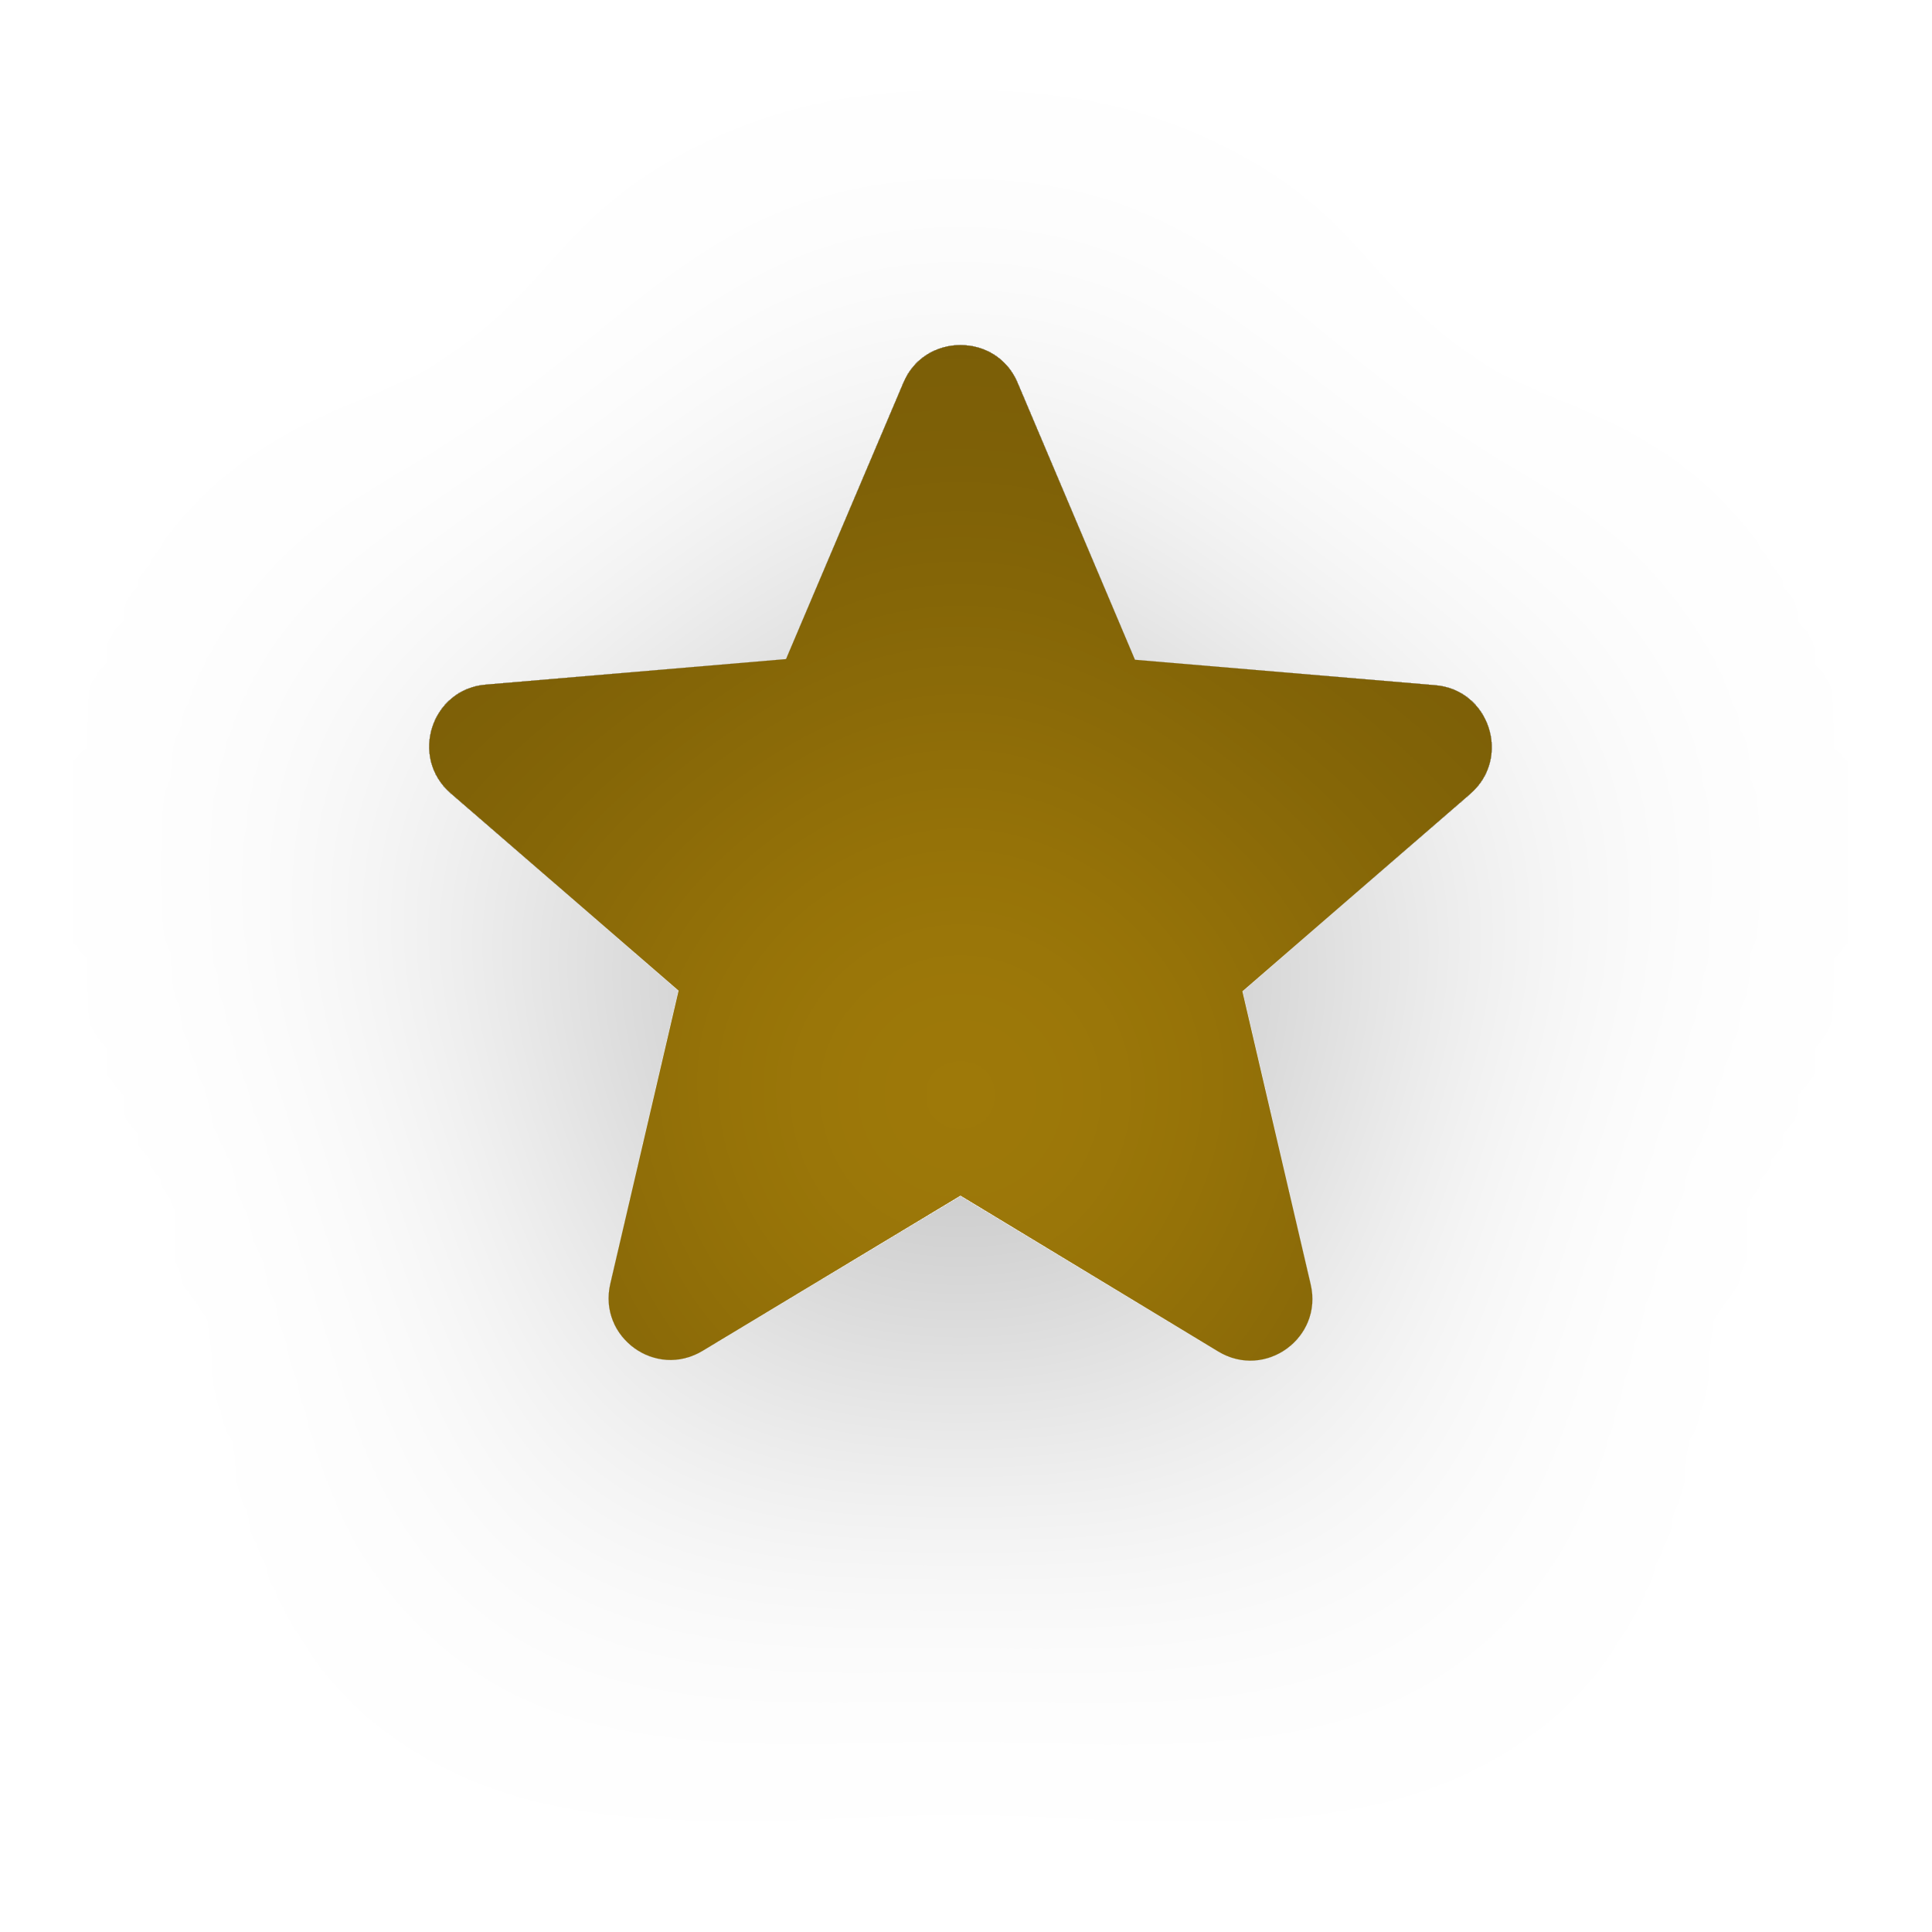
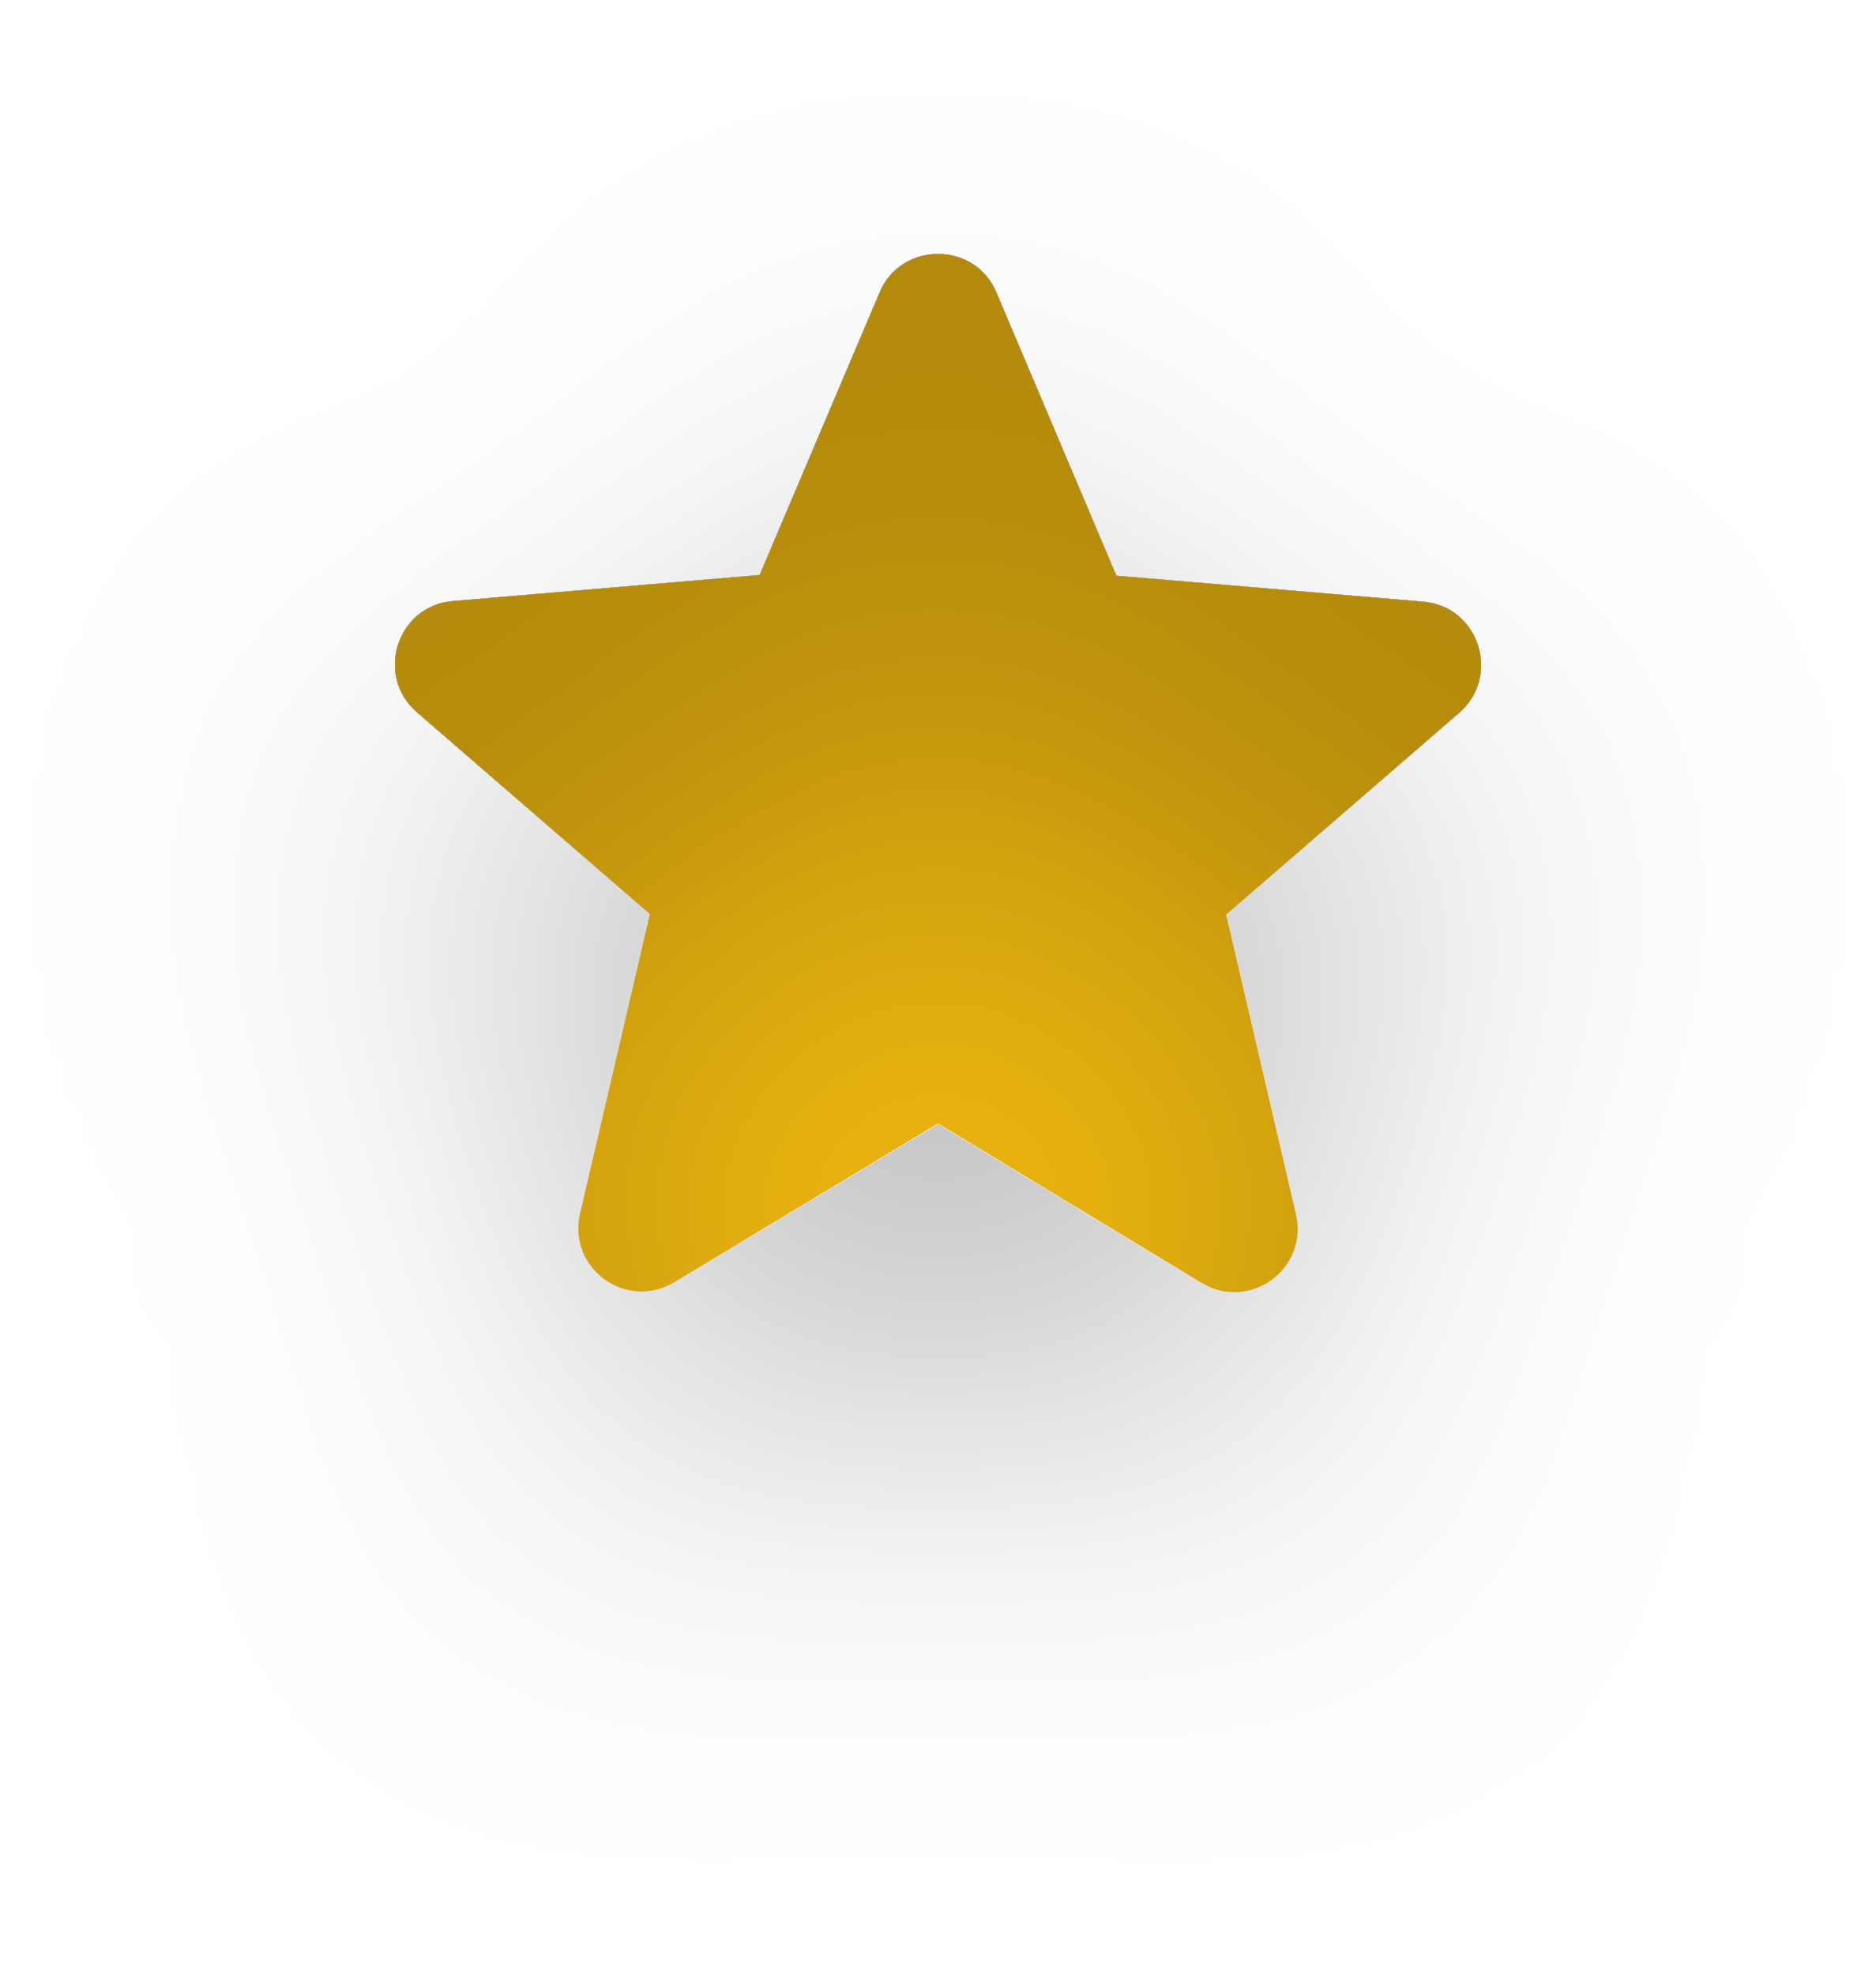
- <svg xmlns="http://www.w3.org/2000/svg" width="20" height="20" viewBox="0 0 20 20" fill="none">
-   <g id="uma-estrela" filter="url(#filter0_di_2010_1657)">
-     <path d="M9.943 12.377L12.61 13.99C13.099 14.286 13.697 13.848 13.568 13.296L12.861 10.262L15.22 8.218C15.65 7.845 15.419 7.138 14.854 7.093L11.749 6.83L10.534 3.963C10.316 3.442 9.57 3.442 9.352 3.963L8.137 6.823L5.032 7.087C4.467 7.132 4.235 7.839 4.666 8.212L7.025 10.255L6.318 13.289C6.189 13.842 6.787 14.279 7.275 13.983L9.943 12.377Z" fill="#A27C09" />
+ <svg xmlns="http://www.w3.org/2000/svg" width="19" height="20" viewBox="0 0 19 20" fill="none">
+   <g id="uma-estrela-dourada" filter="url(#filter0_di_2015_1688)">
+     <path d="M9.5 11.377L12.167 12.99C12.656 13.286 13.254 12.848 13.125 12.296L12.418 9.262L14.777 7.218C15.208 6.845 14.976 6.138 14.411 6.093L11.306 5.83L10.091 2.963C9.873 2.442 9.127 2.442 8.909 2.963L7.694 5.823L4.589 6.087C4.024 6.132 3.792 6.839 4.223 7.212L6.582 9.256L5.875 12.289C5.746 12.842 6.344 13.279 6.833 12.983L9.5 11.377Z" fill="#EFB810" />
  </g>
  <defs>
-     <filter id="filter0_di_2010_1657" x="0.443" y="0.573" width="19" height="18.513" filterUnits="userSpaceOnUse" color-interpolation-filters="sRGB">
+     <filter id="filter0_di_2015_1688" x="0" y="0.573" width="19" height="18.513" filterUnits="userSpaceOnUse" color-interpolation-filters="sRGB">
      <feFlood flood-opacity="0" result="BackgroundImageFix" />
      <feColorMatrix in="SourceAlpha" type="matrix" values="0 0 0 0 0 0 0 0 0 0 0 0 0 0 0 0 0 0 127 0" result="hardAlpha" />
-       <feOffset dy="1" />
+       <feOffset dy="2" />
      <feGaussianBlur stdDeviation="2" />
      <feComposite in2="hardAlpha" operator="out" />
      <feColorMatrix type="matrix" values="0 0 0 0 0 0 0 0 0 0 0 0 0 0 0 0 0 0 0.25 0" />
-       <feBlend mode="normal" in2="BackgroundImageFix" result="effect1_dropShadow_2010_1657" />
-       <feBlend mode="normal" in="SourceGraphic" in2="effect1_dropShadow_2010_1657" result="shape" />
+       <feBlend mode="normal" in2="BackgroundImageFix" result="effect1_dropShadow_2015_1688" />
+       <feBlend mode="normal" in="SourceGraphic" in2="effect1_dropShadow_2015_1688" result="shape" />
      <feColorMatrix in="SourceAlpha" type="matrix" values="0 0 0 0 0 0 0 0 0 0 0 0 0 0 0 0 0 0 127 0" result="hardAlpha" />
-       <feOffset dy="2" />
+       <feOffset dy="4" />
      <feGaussianBlur stdDeviation="2" />
      <feComposite in2="hardAlpha" operator="arithmetic" k2="-1" k3="1" />
      <feColorMatrix type="matrix" values="0 0 0 0 0 0 0 0 0 0 0 0 0 0 0 0 0 0 0.25 0" />
-       <feBlend mode="normal" in2="shape" result="effect2_innerShadow_2010_1657" />
+       <feBlend mode="normal" in2="shape" result="effect2_innerShadow_2015_1688" />
    </filter>
  </defs>
</svg>
